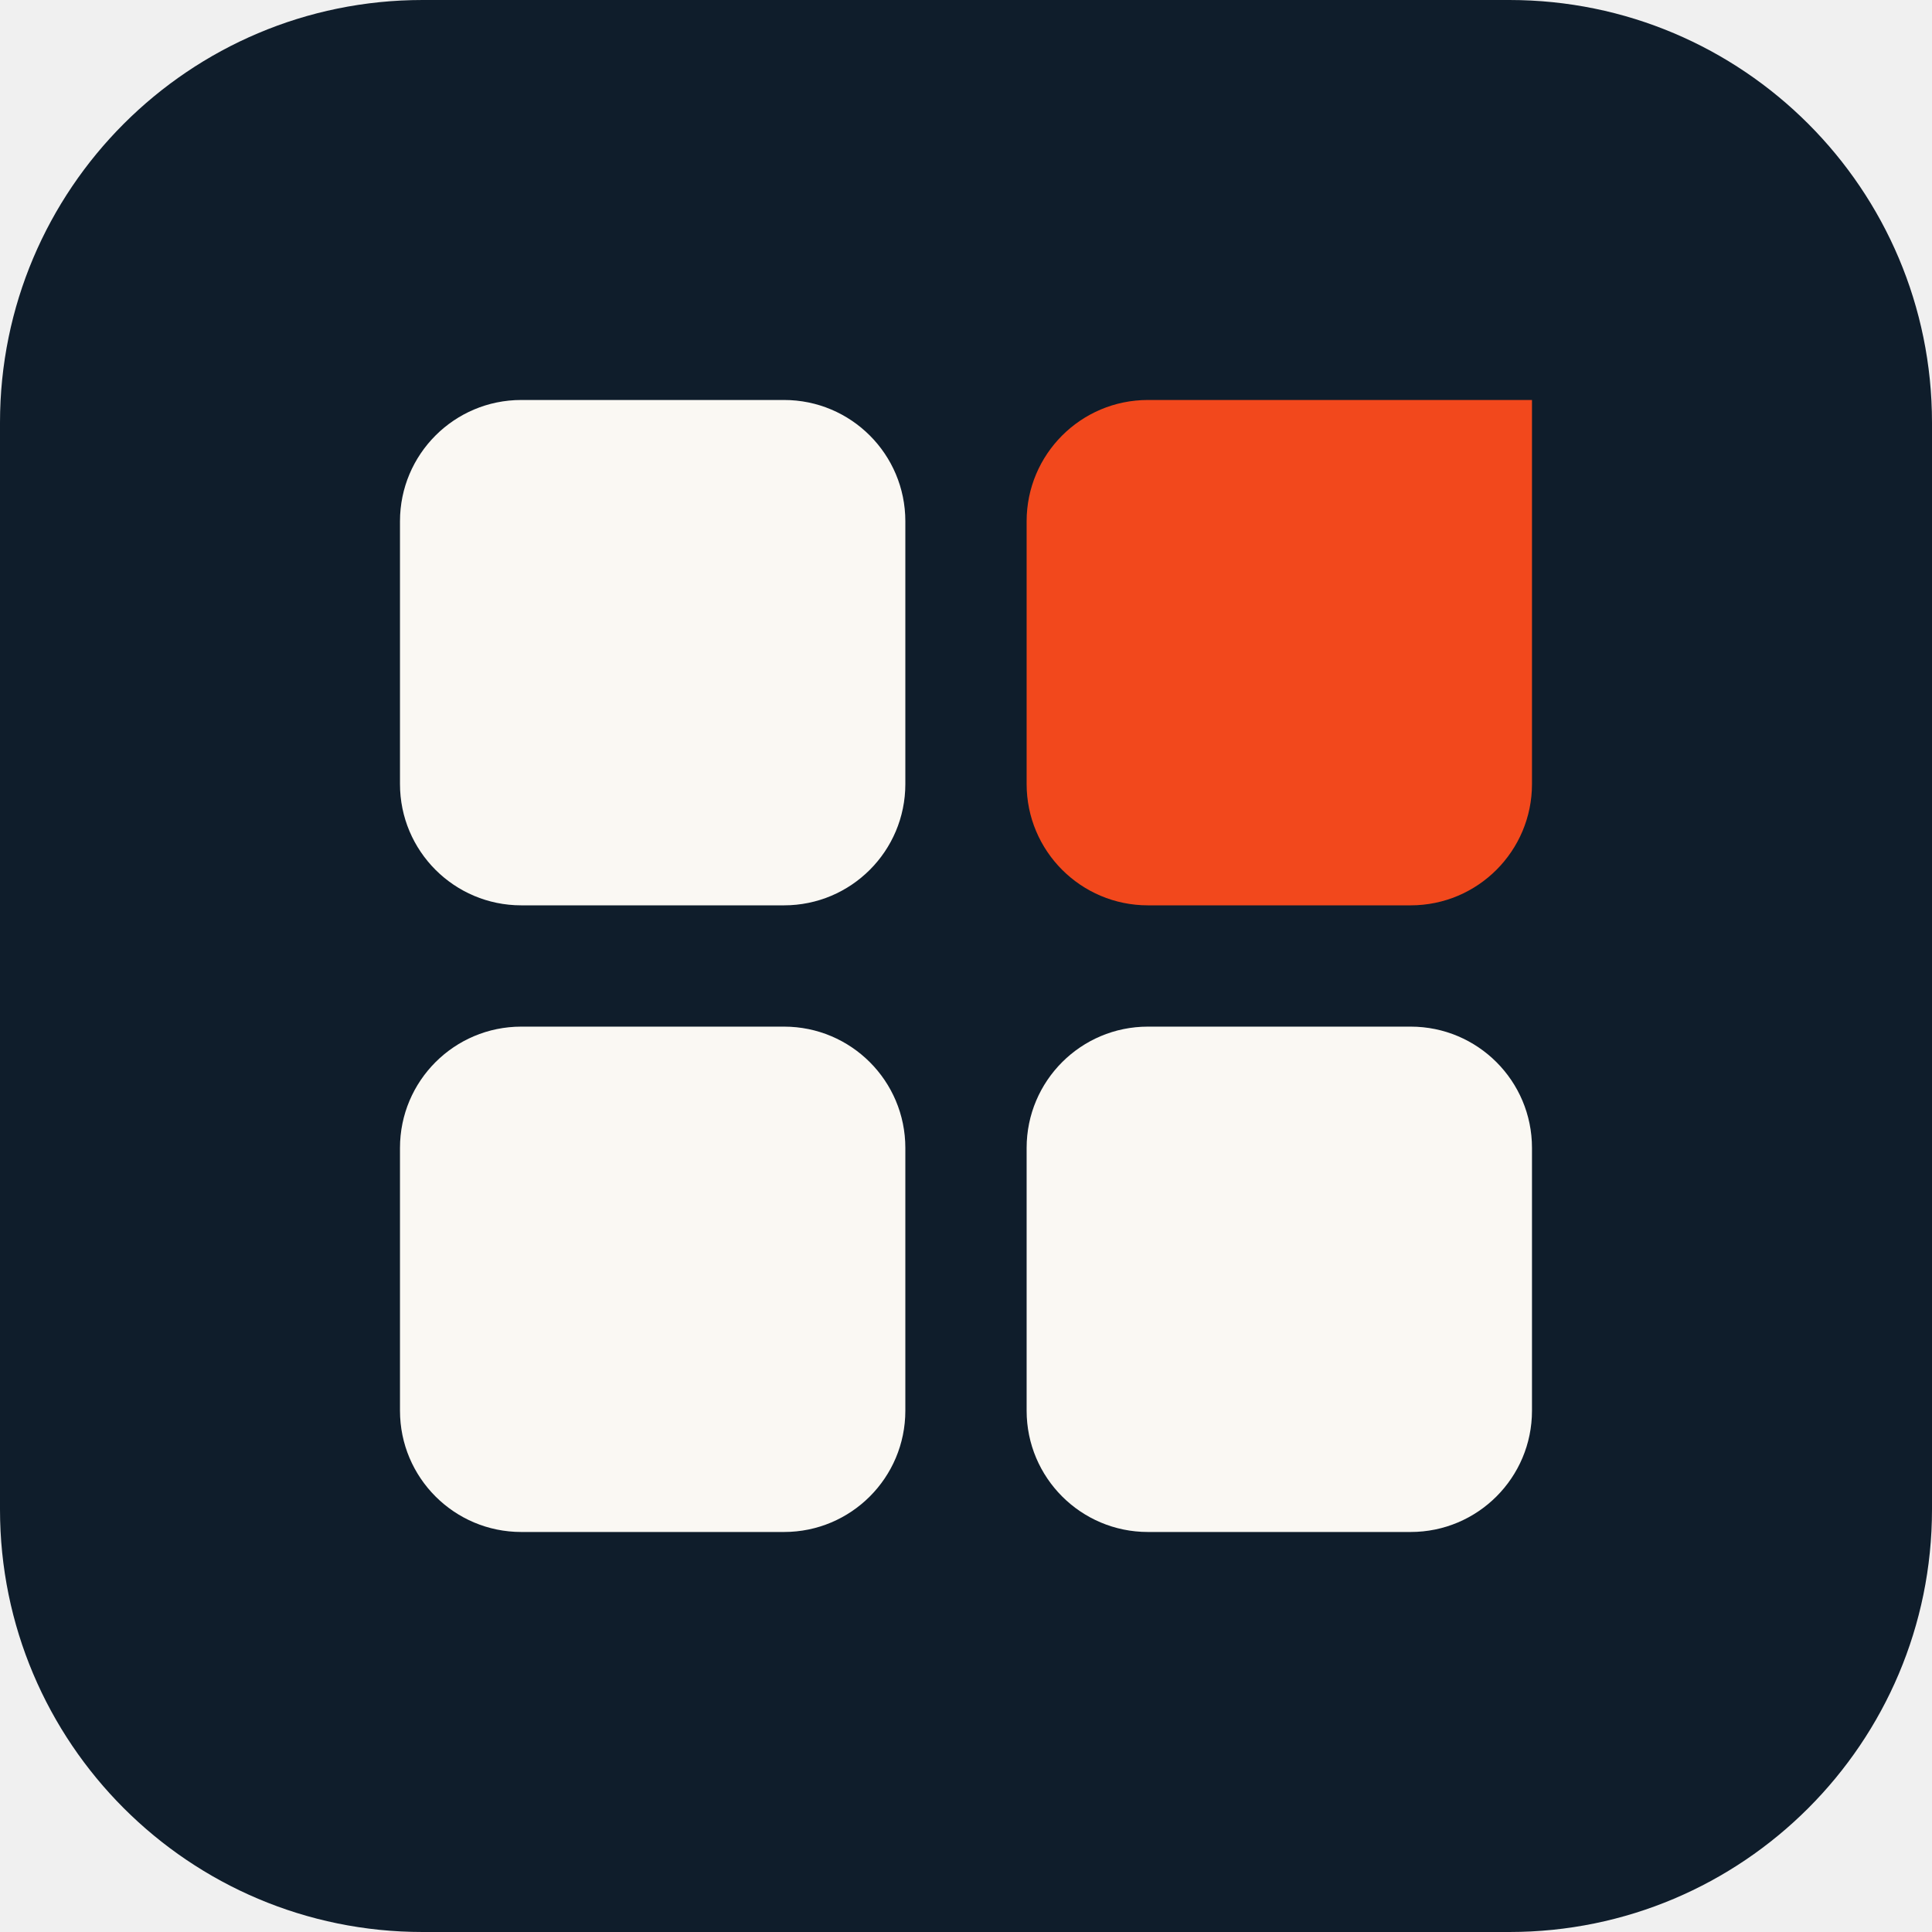
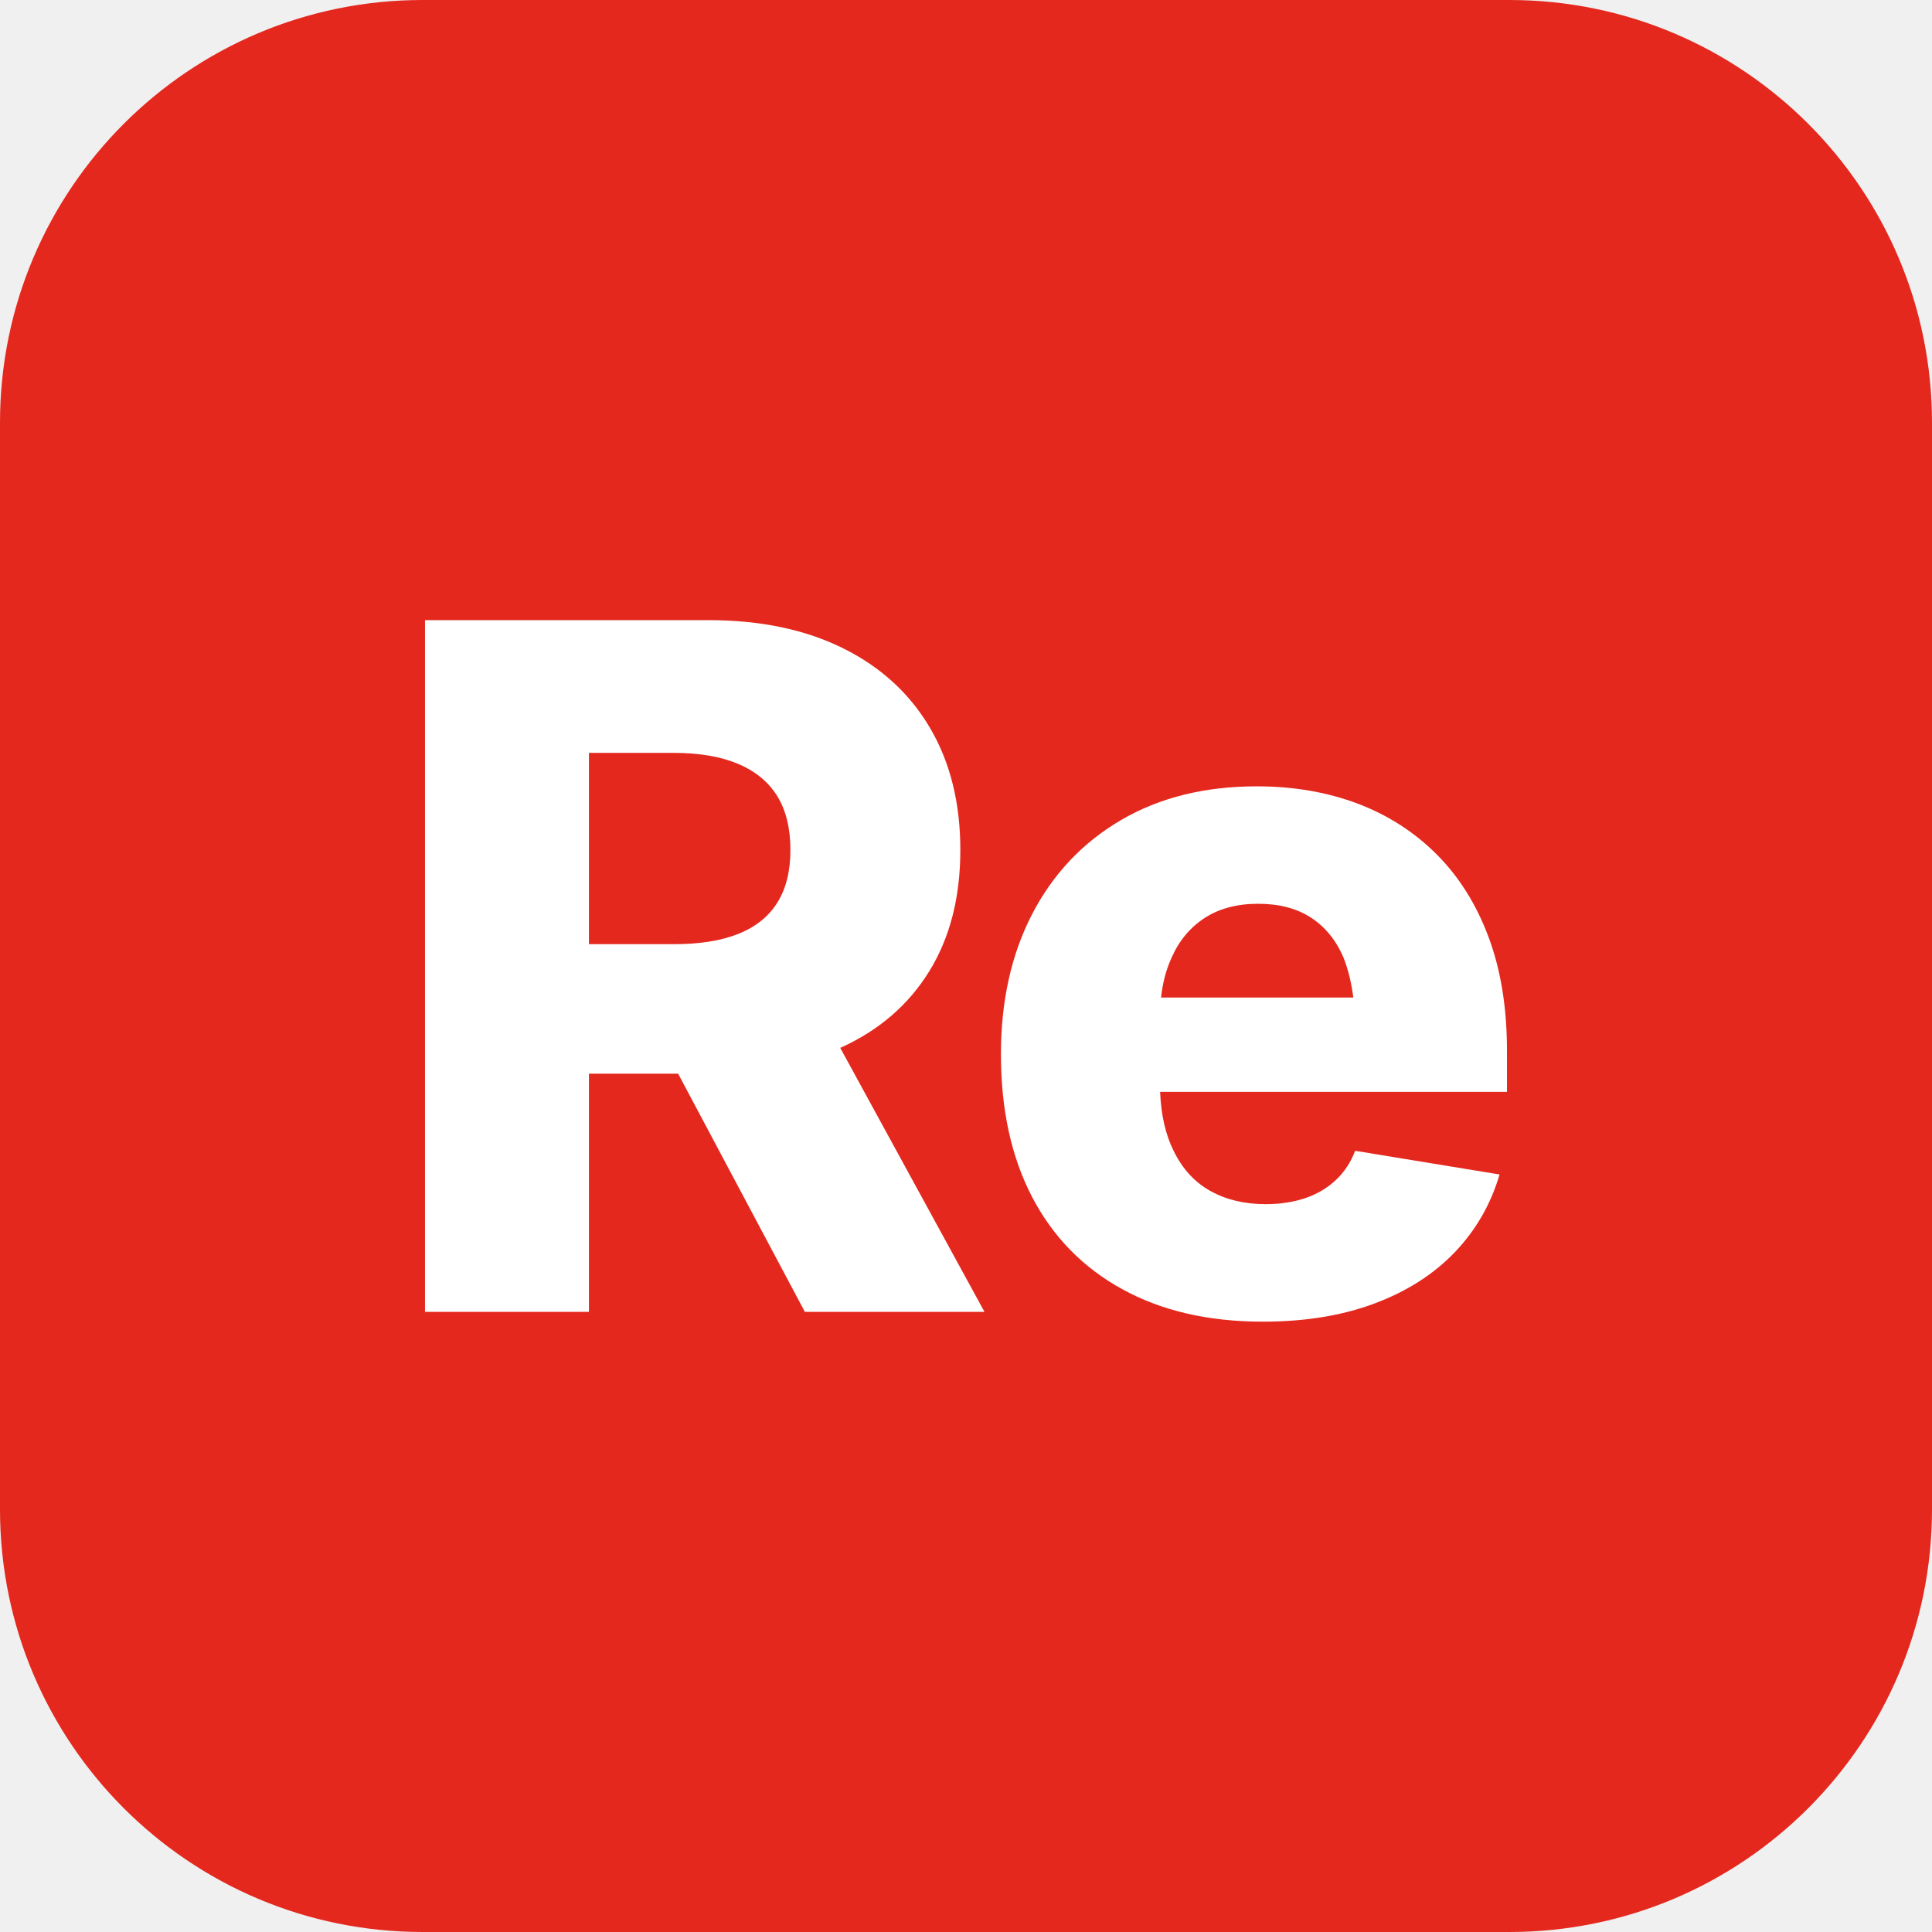
<svg xmlns="http://www.w3.org/2000/svg" viewBox="0 0 512 512" width="512" height="512" role="img" aria-labelledby="t">
-   <rect width="512" height="512" rx="112" fill="#0f1d2b" />
-   <g transform="translate(106 106) scale(5.357)">
-     <rect width="25" height="25" rx="6" fill="#faf8f3" />
-     <rect y="31" width="25" height="25" rx="6" fill="#faf8f3" />
-     <rect x="31" y="31" width="25" height="25" rx="6" fill="#faf8f3" />
-     <path d="M31 6A6 6 0 0 1 37 0H56V19A6 6 0 0 1 50 25H37A6 6 0 0 1 31 19Z" fill="#f2481c" />
+   <rect width="512" height="512" rx="112" fill="#e4281e" />
+   <g transform="translate(98.37 347.66) scale(2.51984)">
+     <path d="M22.9 0L5.66 0L5.66 -72.75L35.45 -72.75Q43.65 -72.75 49.61 -69.8Q55.57 -66.85 58.76 -61.43Q61.96 -56.01 61.96 -48.58L61.96 -48.58Q61.96 -41.11 58.69 -35.82Q55.42 -30.52 49.37 -27.78L49.37 -27.78Q49.37 -27.78 49.32 -27.78L49.32 -27.78L64.5 0L45.61 0L32.28 -25.05L22.9 -25.05L22.9 0M22.9 -58.79L22.9 -38.67L31.84 -38.67Q35.89 -38.67 38.6 -39.75Q41.31 -40.82 42.7 -43.02Q44.09 -45.21 44.09 -48.58L44.09 -48.58Q44.09 -52 42.7 -54.25Q41.31 -56.49 38.57 -57.64Q35.84 -58.79 31.79 -58.79L31.79 -58.79L22.9 -58.79M93.77 1.03L93.77 1.03Q85.22 1.03 79.02 -2.37Q72.82 -5.76 69.52 -12.06Q66.23 -18.36 66.23 -27.1L66.23 -27.1Q66.23 -35.5 69.52 -41.85Q72.82 -48.19 78.87 -51.73Q84.93 -55.27 93.13 -55.27L93.13 -55.27Q98.89 -55.27 103.7 -53.47Q108.51 -51.66 112.05 -48.12Q115.59 -44.58 117.52 -39.4Q119.45 -34.23 119.45 -27.44L119.45 -27.44L119.45 -23.14L82.97 -23.14Q83.12 -19.48 84.39 -16.94L84.39 -16.94Q85.76 -14.11 88.25 -12.72Q90.74 -11.33 94.06 -11.33L94.06 -11.33Q96.35 -11.33 98.23 -11.96Q100.11 -12.6 101.46 -13.87Q102.8 -15.14 103.48 -16.94L103.48 -16.94L118.67 -14.45Q117.3 -9.77 113.96 -6.27Q110.61 -2.78 105.51 -0.88Q100.41 1.03 93.77 1.03M83.07 -33.06L83.07 -33.06L103.29 -33.06Q102.99 -35.4 102.26 -37.26L102.26 -37.26Q101.09 -39.99 98.84 -41.46Q96.6 -42.92 93.28 -42.92Q89.96 -42.92 87.66 -41.43Q85.37 -39.94 84.2 -37.3L84.2 -37.3Q83.32 -35.4 83.07 -33.06" fill="#ffffff" />
  </g>
</svg>
